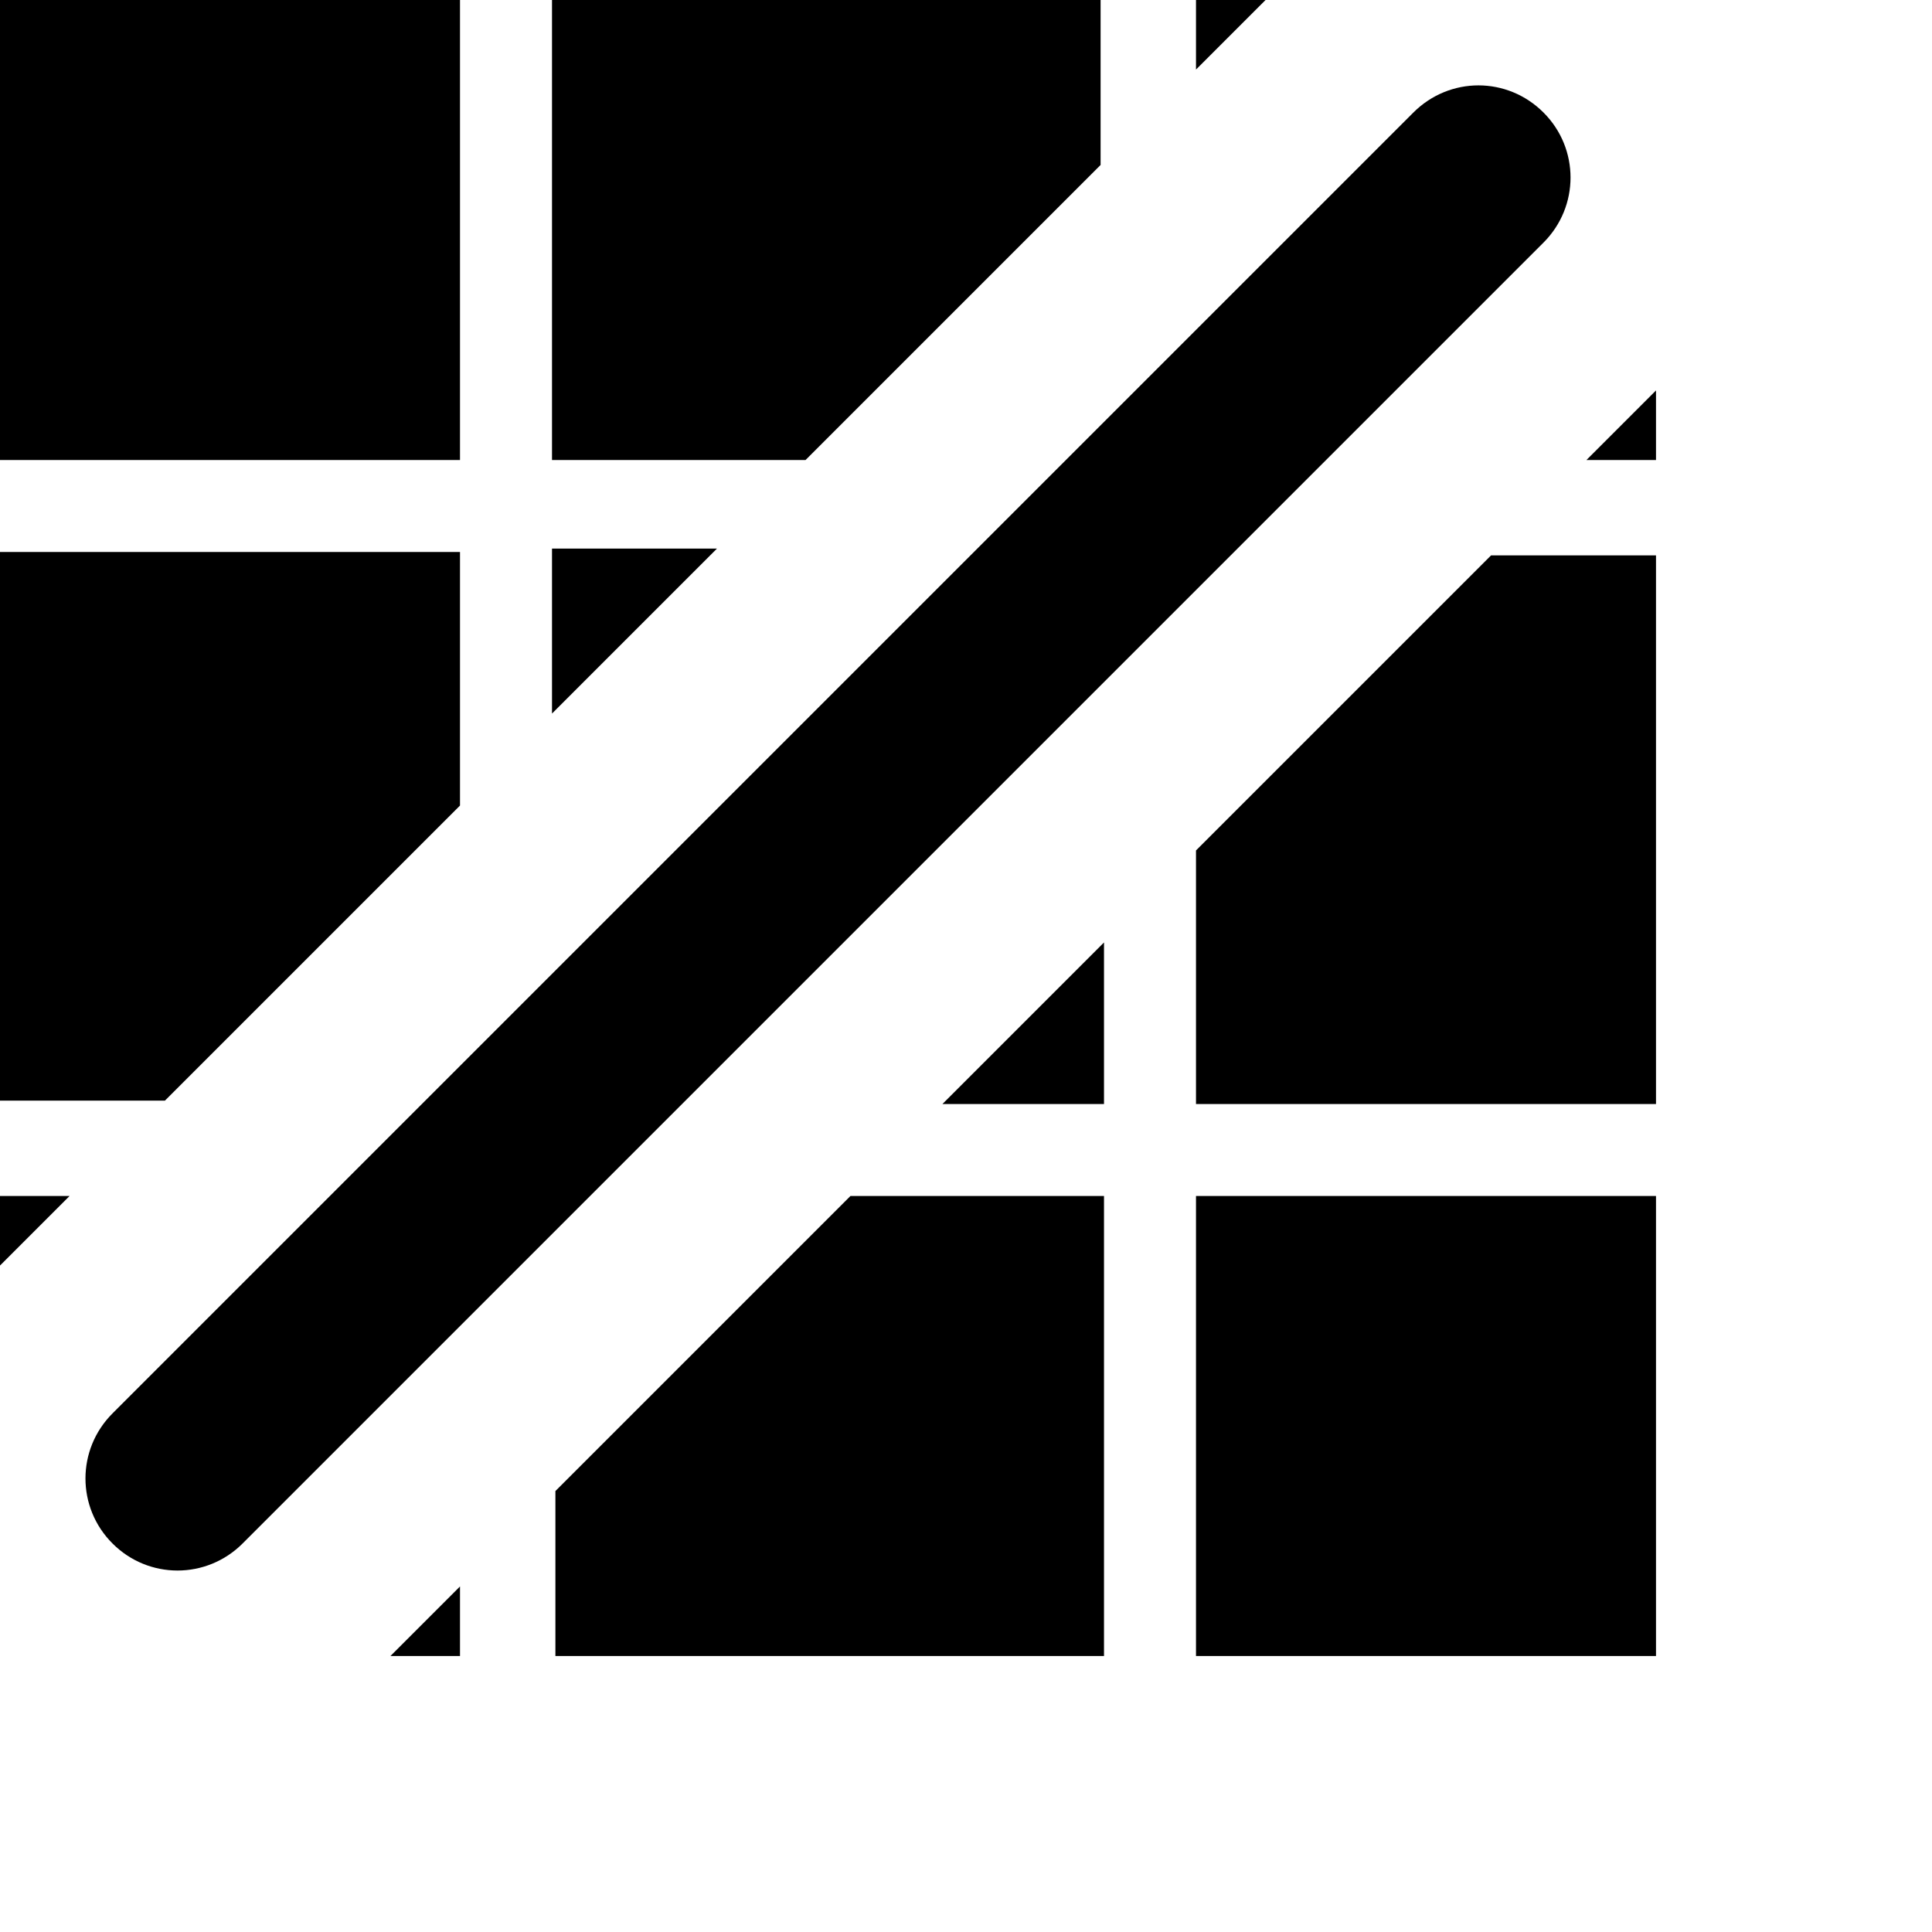
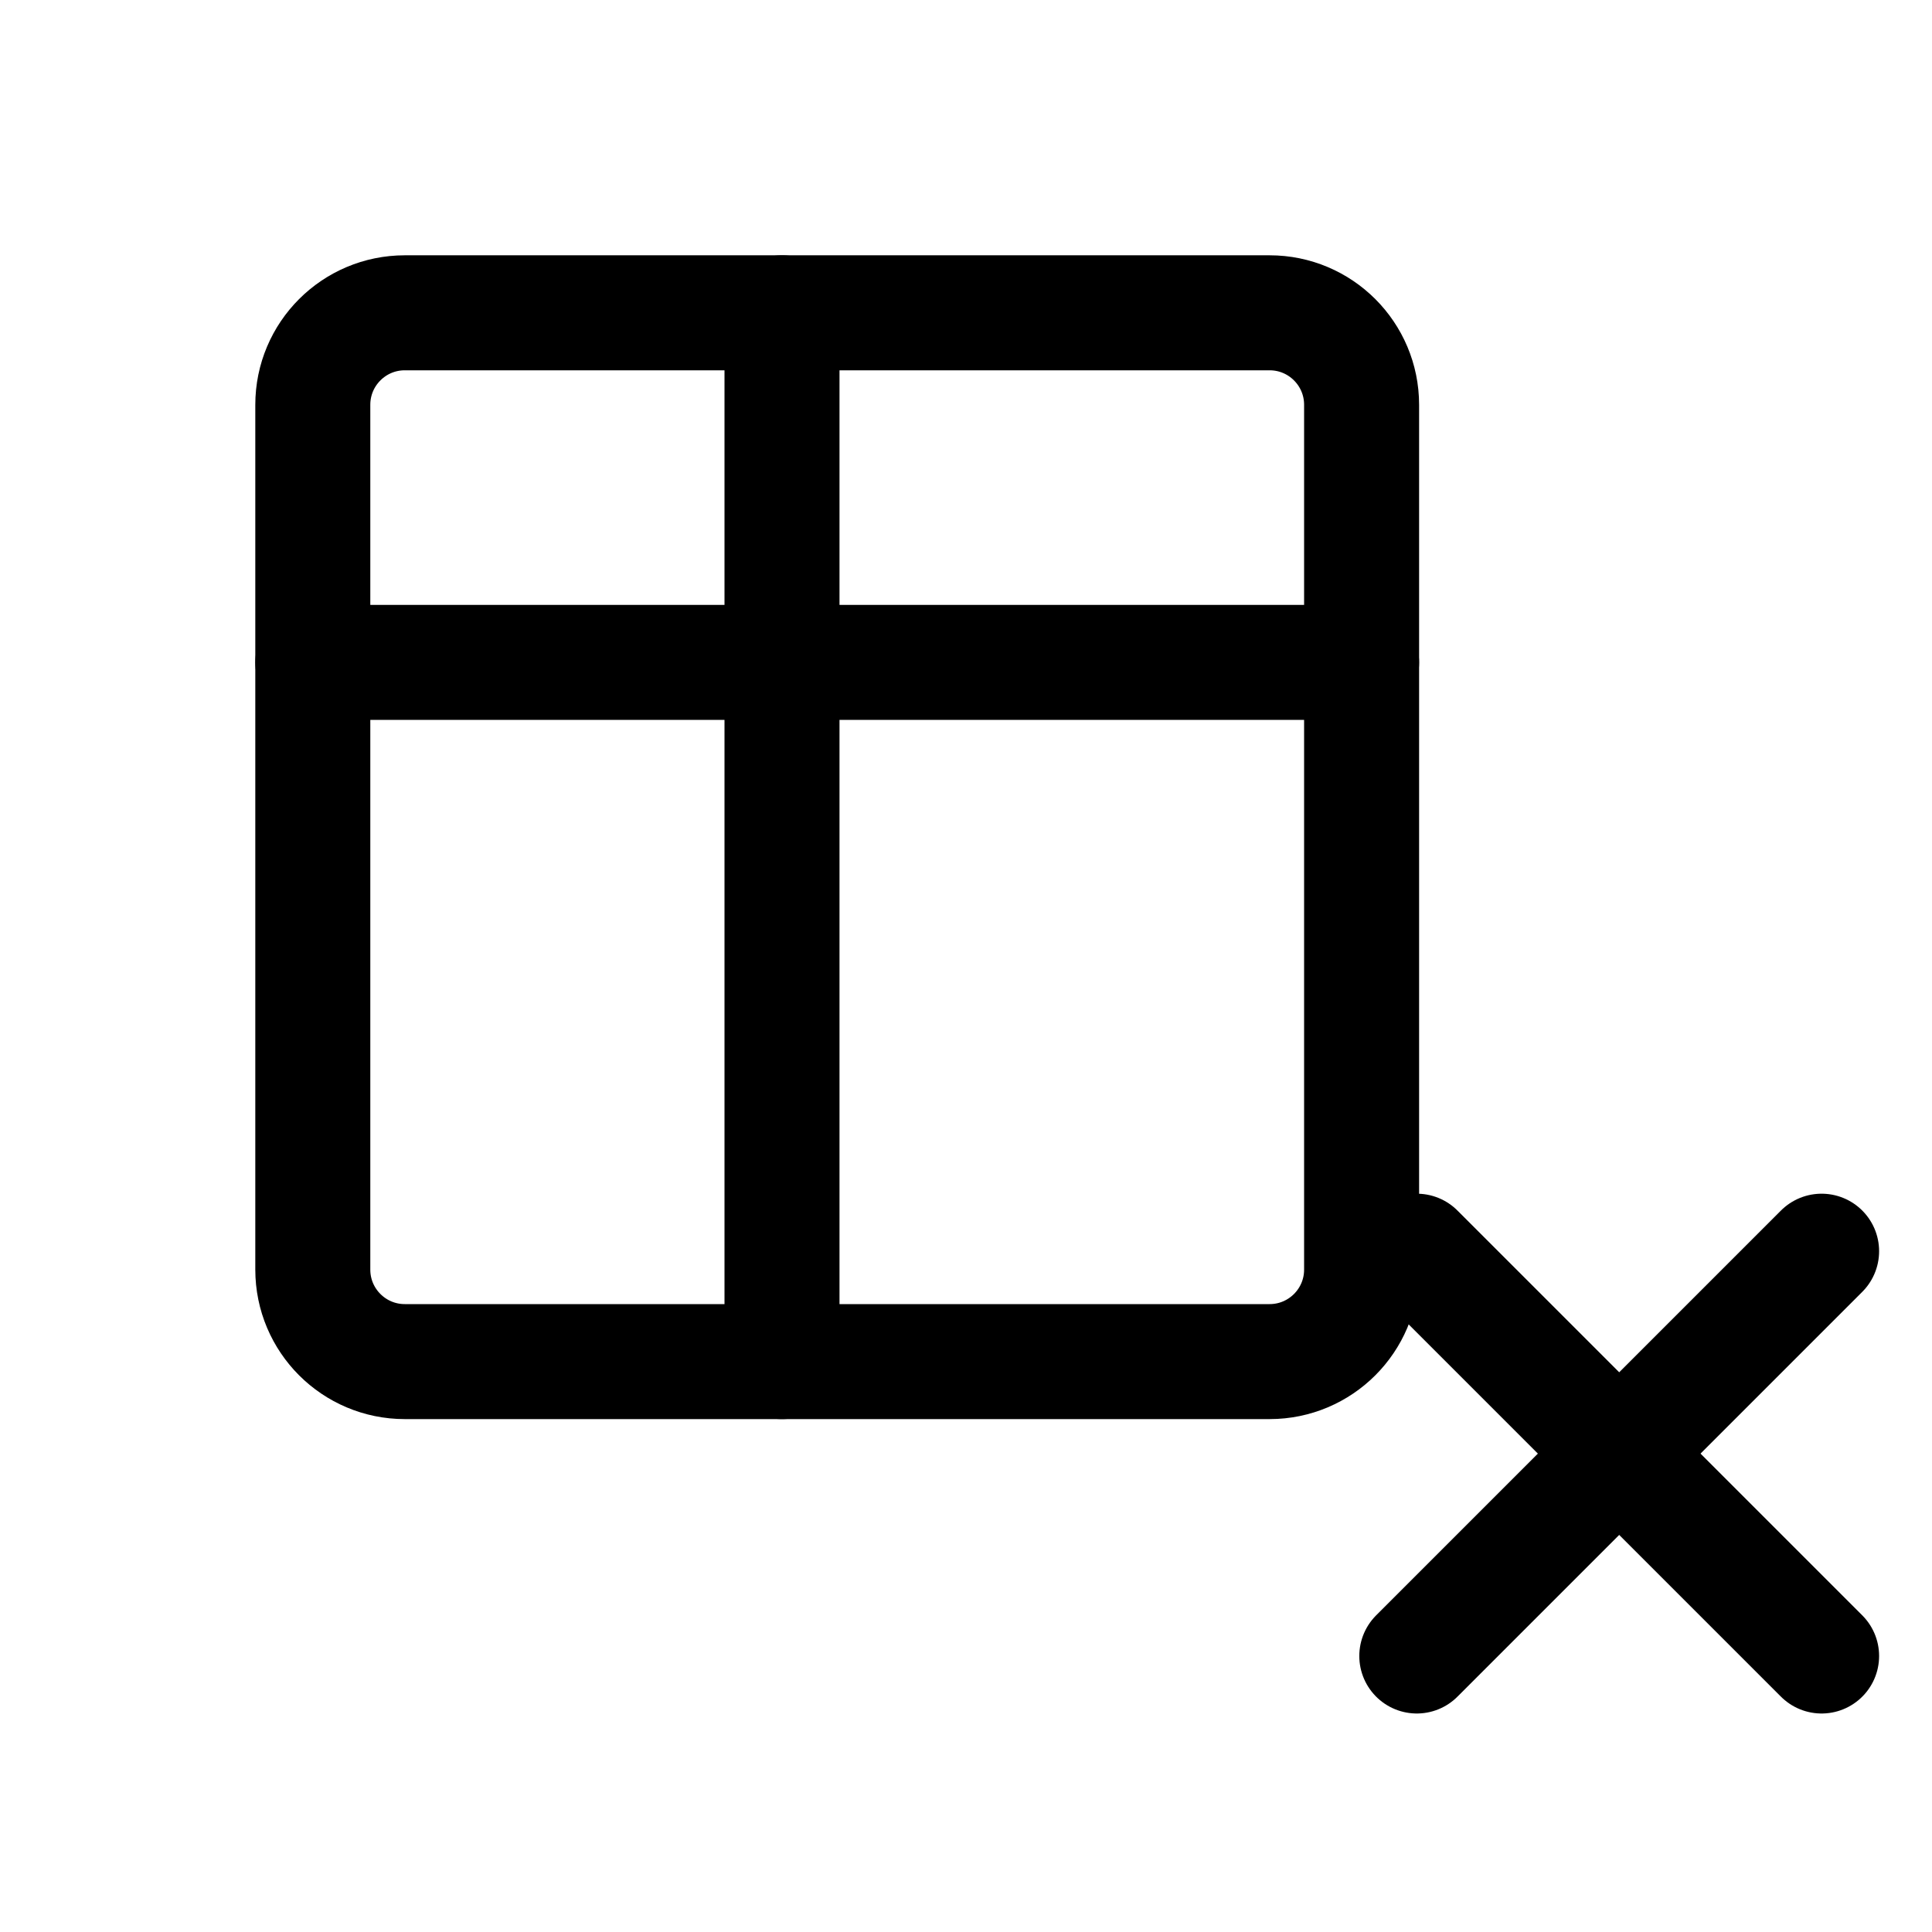
- <svg xmlns="http://www.w3.org/2000/svg" width="21" height="21" viewBox="0 0 21 21">
-   <path id="del-table" style="fill:#000000;stroke-width:0;fill-opacity:1" d="M 0 0 L 0 5 L 5 5 L 5 0 L 0 0 z M 6 0 L 6 5 L 8.756 5 L 11.963 1.793 L 11.963 0 L 6 0 z M 13 0 L 13 0.756 L 13.756 0 L 13 0 z M 16.07 0.928 C 15.815 0.928 15.559 1.027 15.363 1.223 L 1.223 15.363 C 0.831 15.755 0.831 16.386 1.223 16.777 C 1.614 17.169 2.245 17.169 2.637 16.777 L 16.777 2.637 C 17.169 2.245 17.169 1.614 16.777 1.223 C 16.581 1.027 16.326 0.928 16.07 0.928 z M 18 4.244 L 17.244 5 L 18 5 L 18 4.244 z M 6 5.963 L 6 7.756 L 7.793 5.963 L 6 5.963 z M 0 6 L 0 11.963 L 1.793 11.963 L 5 8.756 L 5 6 L 0 6 z M 16.207 6.037 L 13 9.244 L 13 12 L 18 12 L 18 6.037 L 16.207 6.037 z M 12 10.244 L 10.244 12 L 12 12 L 12 10.244 z M 0 13 L 0 13.756 L 0.756 13 L 0 13 z M 9.244 13 L 6.037 16.207 L 6.037 18 L 12 18 L 12 13 L 9.244 13 z M 13 13 L 13 18 L 18 18 L 18 13 L 13 13 z M 5 17.244 L 4.244 18 L 5 18 L 5 17.244 z " />
+ <svg xmlns="http://www.w3.org/2000/svg" width="21" height="21" version="1.1" viewBox="0 0 21 21">
+   <g fill="none" stroke="#000" stroke-linecap="round" stroke-linejoin="round" stroke-width="1.25">
+     <rect x="3.4" y="3.4" width="11.4" height="11.4" rx="1" />
+     <path d="m3.4 7.2h11.4" />
+     <path d="m8.5 3.4v11.4" />
+     <path d="m15.4 18 4.4-4.4" />
+     <path d="m19.8 18-4.4-4.4" />
+   </g>
</svg>
